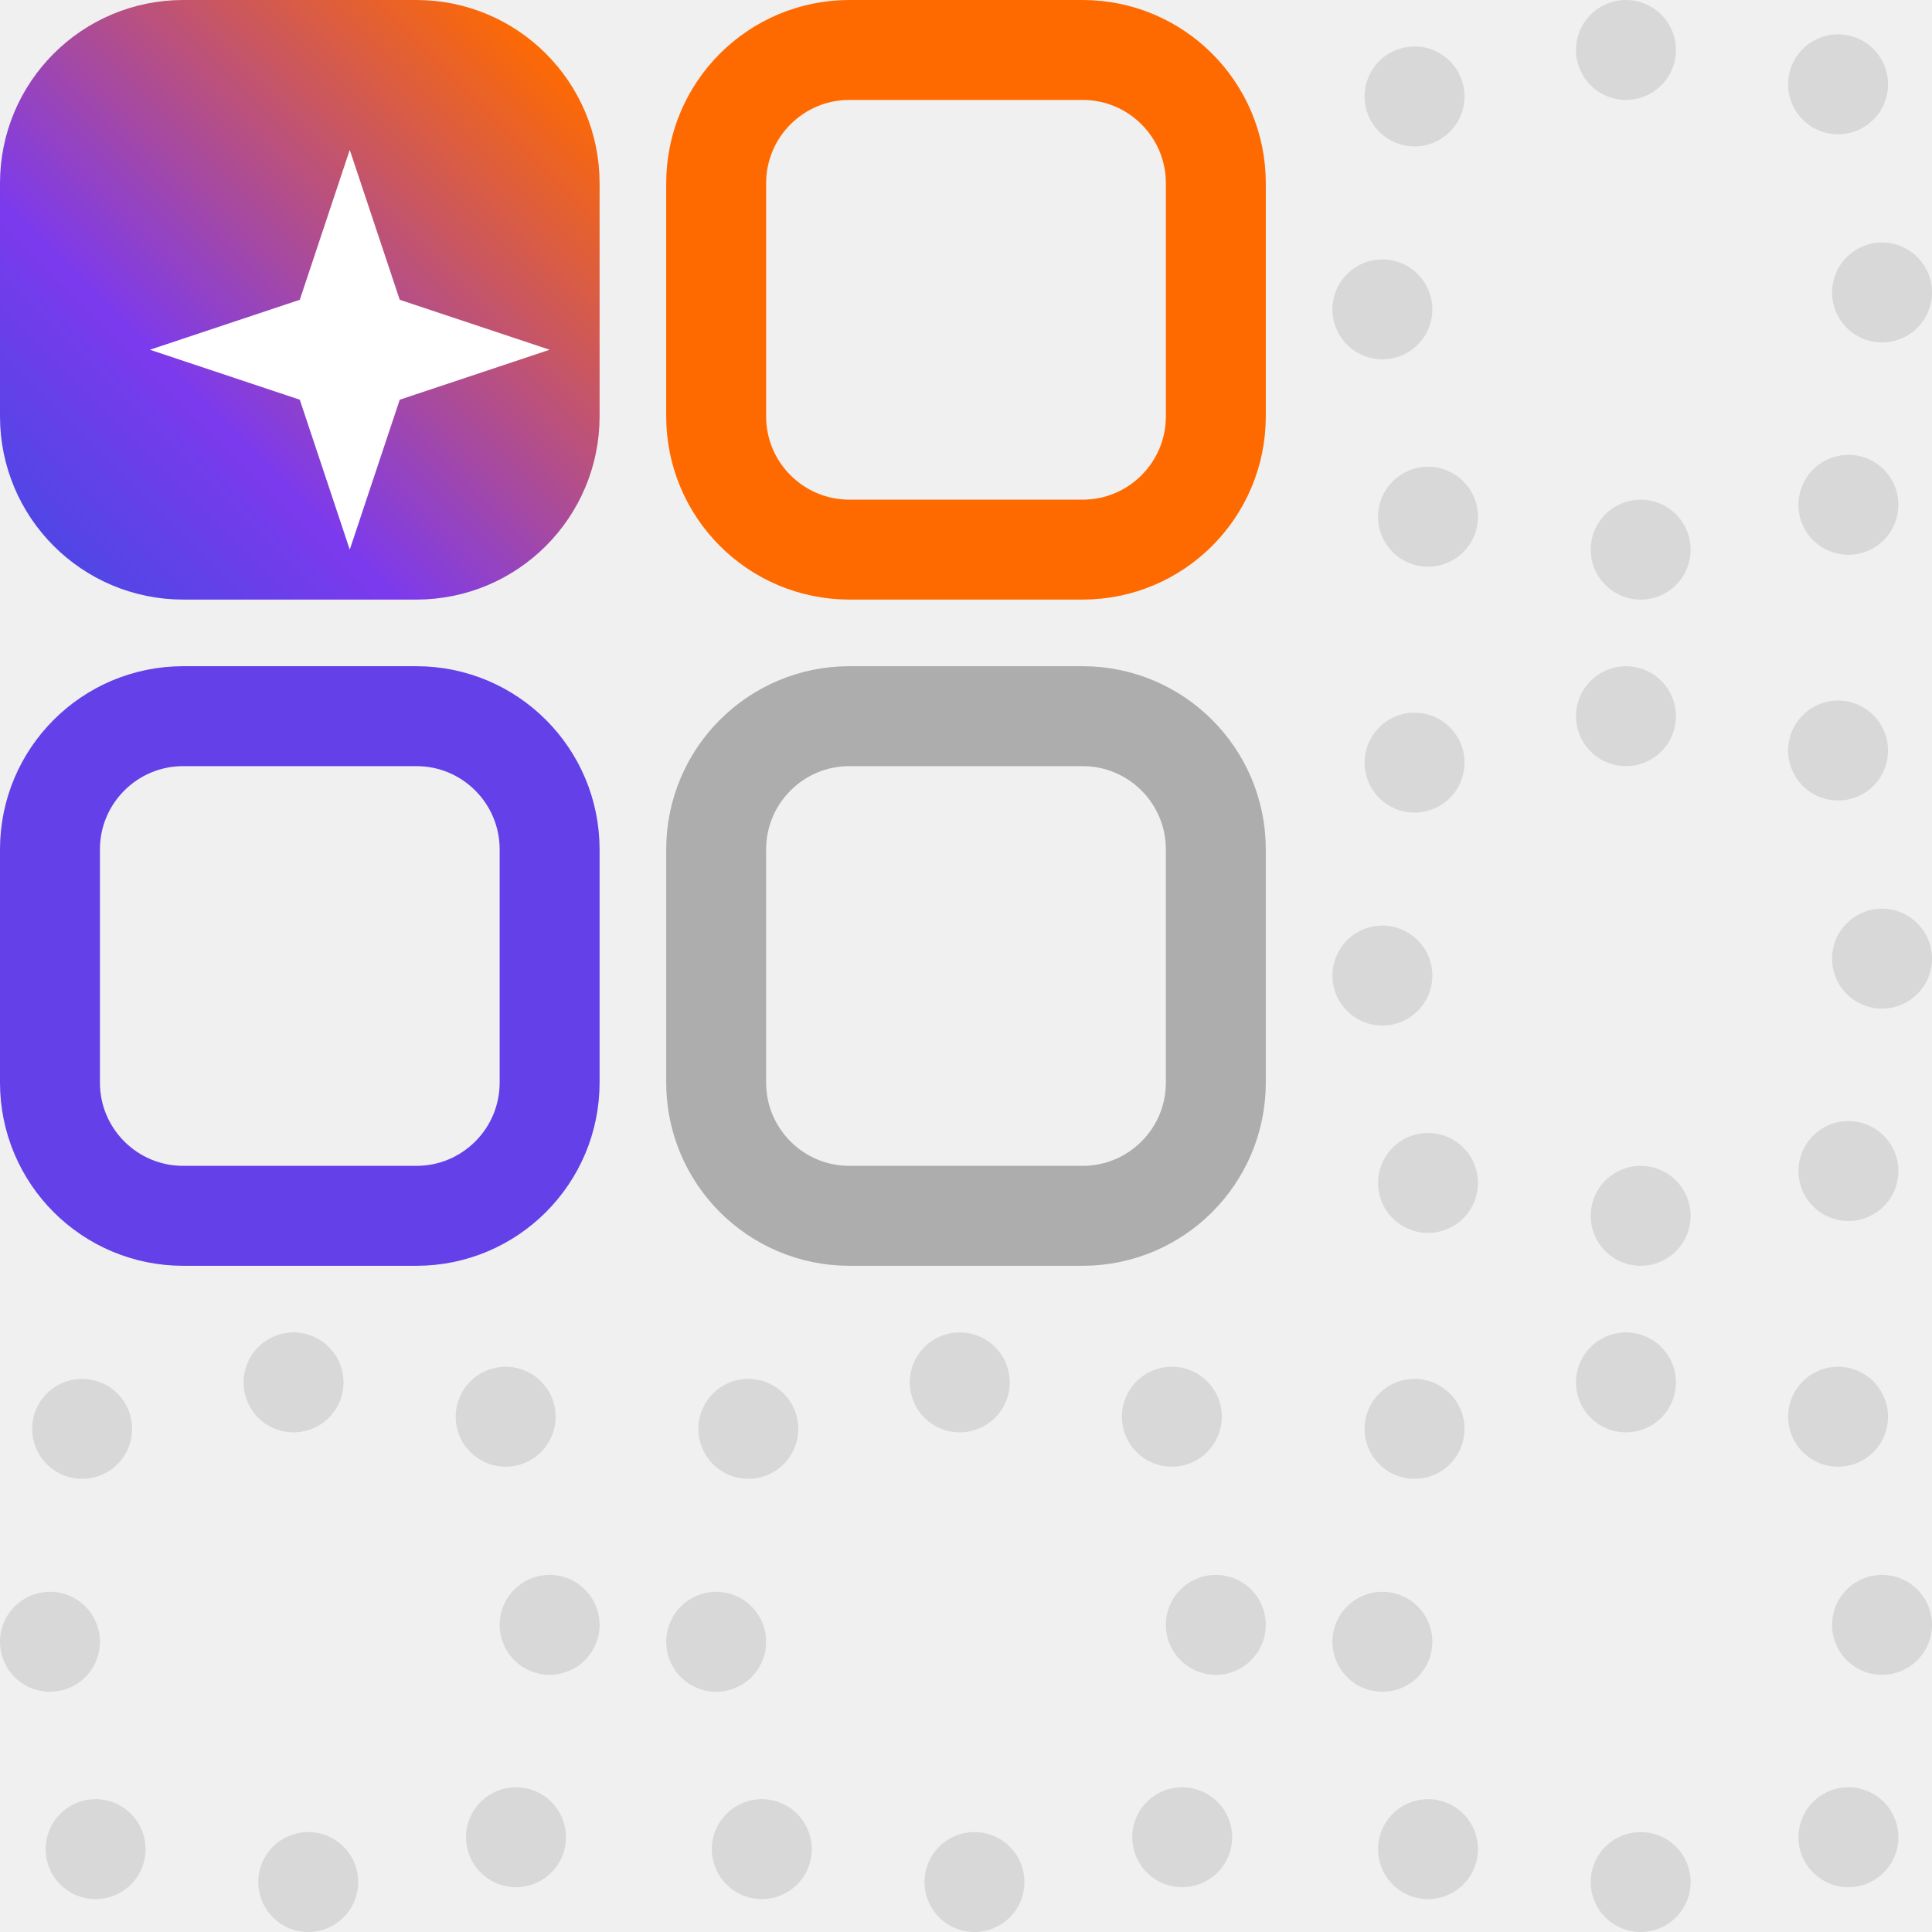
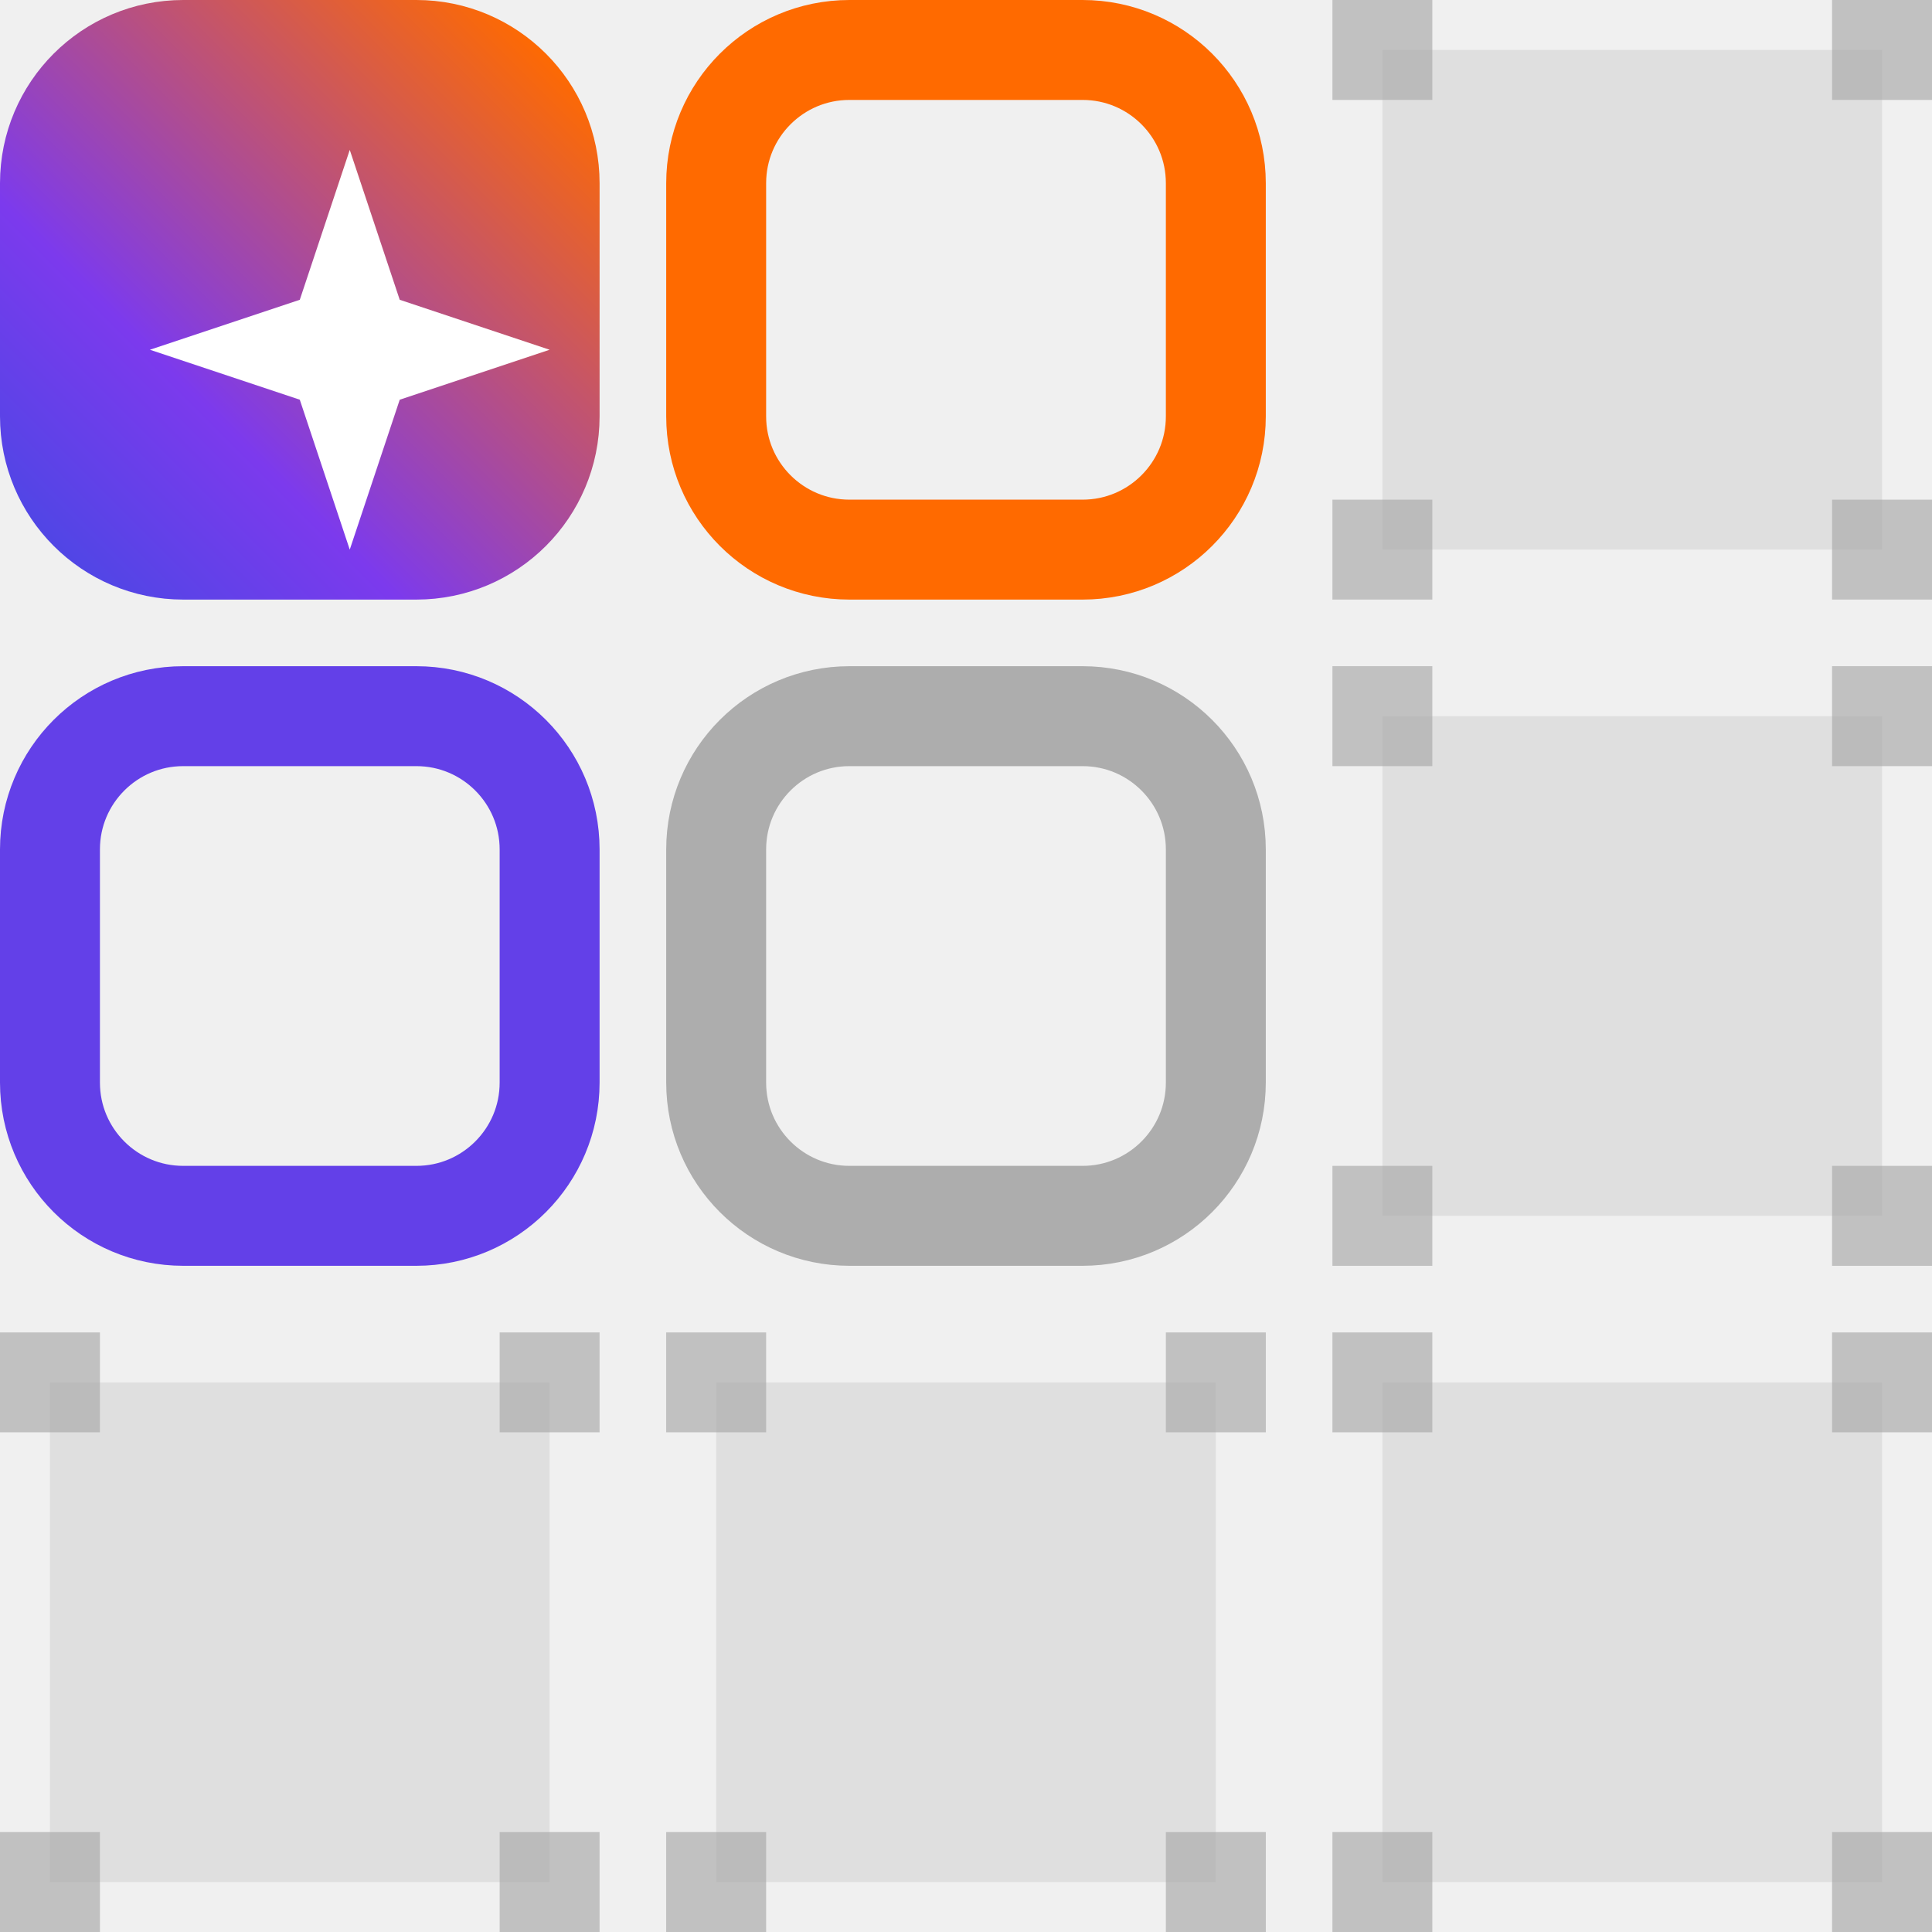
<svg xmlns="http://www.w3.org/2000/svg" viewBox="-3 -3 116 116" width="200" height="200" role="img" aria-label="PDS generative mark">
  <defs>
    <linearGradient id="seedGradient" x1="0" y1="1" x2="1" y2="0">
      <stop offset="0%" stop-color="#4f46e5" />
      <stop offset="30%" stop-color="#7c3aed" />
      <stop offset="100%" stop-color="#FF6A00" />
    </linearGradient>
  </defs>
  <g>
    <rect x="0" y="0" width="30" height="30" rx="8" fill="url(#seedGradient)" stroke="url(#seedGradient)" stroke-width="6" />
    <g transform="translate(18,18) scale(2)" fill="white">
      <path d="M0 -6 L1.5 -1.5 L6 0 L1.5 1.5 L0 6 L-1.5 1.5 L-6 0 L-1.5 -1.5 Z" />
    </g>
    <g fill="none" stroke="currentColor" stroke-opacity="1" stroke-width="6">
      <rect x="40" y="0" width="30" height="30" rx="8" stroke="#FF6A00" />
-       <rect x="80" y="0" width="30" height="30" rx="8" stroke="#aaaaaa55" stroke-dasharray="0 13.25" stroke-dashoffset="6.625" stroke-linecap="round" />
      <rect x="0" y="40" width="30" height="30" rx="8" stroke="#6340e8" />
      <rect x="40" y="40" width="30" height="30" rx="8" stroke="#adadad" />
-       <rect x="80" y="40" width="30" height="30" rx="8" stroke="#aaaaaa55" stroke-dasharray="0 13.25" stroke-dashoffset="6.625" stroke-linecap="round" />
-       <rect x="0" y="80" width="30" height="30" rx="8" stroke="#aaaaaa55" stroke-dasharray="0 13.25" stroke-dashoffset="6.625" stroke-linecap="round" />
-       <rect x="40" y="80" width="30" height="30" rx="8" stroke="#aaaaaa55" stroke-dasharray="0 13.25" stroke-dashoffset="6.625" stroke-linecap="round" />
-       <rect x="80" y="80" width="30" height="30" rx="8" stroke="#aaaaaa55" stroke-dasharray="0 13.25" stroke-dashoffset="6.625" stroke-linecap="round" />
+     </g>
+     <g fill="#aaaaaaaa" fill-opacity="0.35">
+       <rect x="80" y="0" width="30" height="30" />
+       <rect x="80" y="40" width="30" height="30" />
+       <rect x="0" y="80" width="30" height="30" />
+       <rect x="40" y="80" width="30" height="30" />
+       <rect x="80" y="80" width="30" height="30" />
+     </g>
+     <g fill="#aaaaaaaa">
+       <rect x="77" y="-3" width="6" height="6" />
+       <rect x="107" y="-3" width="6" height="6" />
+       <rect x="77" y="27" width="6" height="6" />
+       <rect x="107" y="27" width="6" height="6" />
+       <rect x="77" y="37" width="6" height="6" />
+       <rect x="107" y="37" width="6" height="6" />
+       <rect x="77" y="67" width="6" height="6" />
+       <rect x="107" y="67" width="6" height="6" />
+       <rect x="-3" y="77" width="6" height="6" />
+       <rect x="27" y="77" width="6" height="6" />
+       <rect x="-3" y="107" width="6" height="6" />
+       <rect x="27" y="107" width="6" height="6" />
+       <rect x="37" y="77" width="6" height="6" />
+       <rect x="67" y="77" width="6" height="6" />
+       <rect x="37" y="107" width="6" height="6" />
+       <rect x="67" y="107" width="6" height="6" />
+       <rect x="77" y="77" width="6" height="6" />
+       <rect x="107" y="77" width="6" height="6" />
+       <rect x="77" y="107" width="6" height="6" />
+       <rect x="107" y="107" width="6" height="6" />
    </g>
  </g>
</svg>
